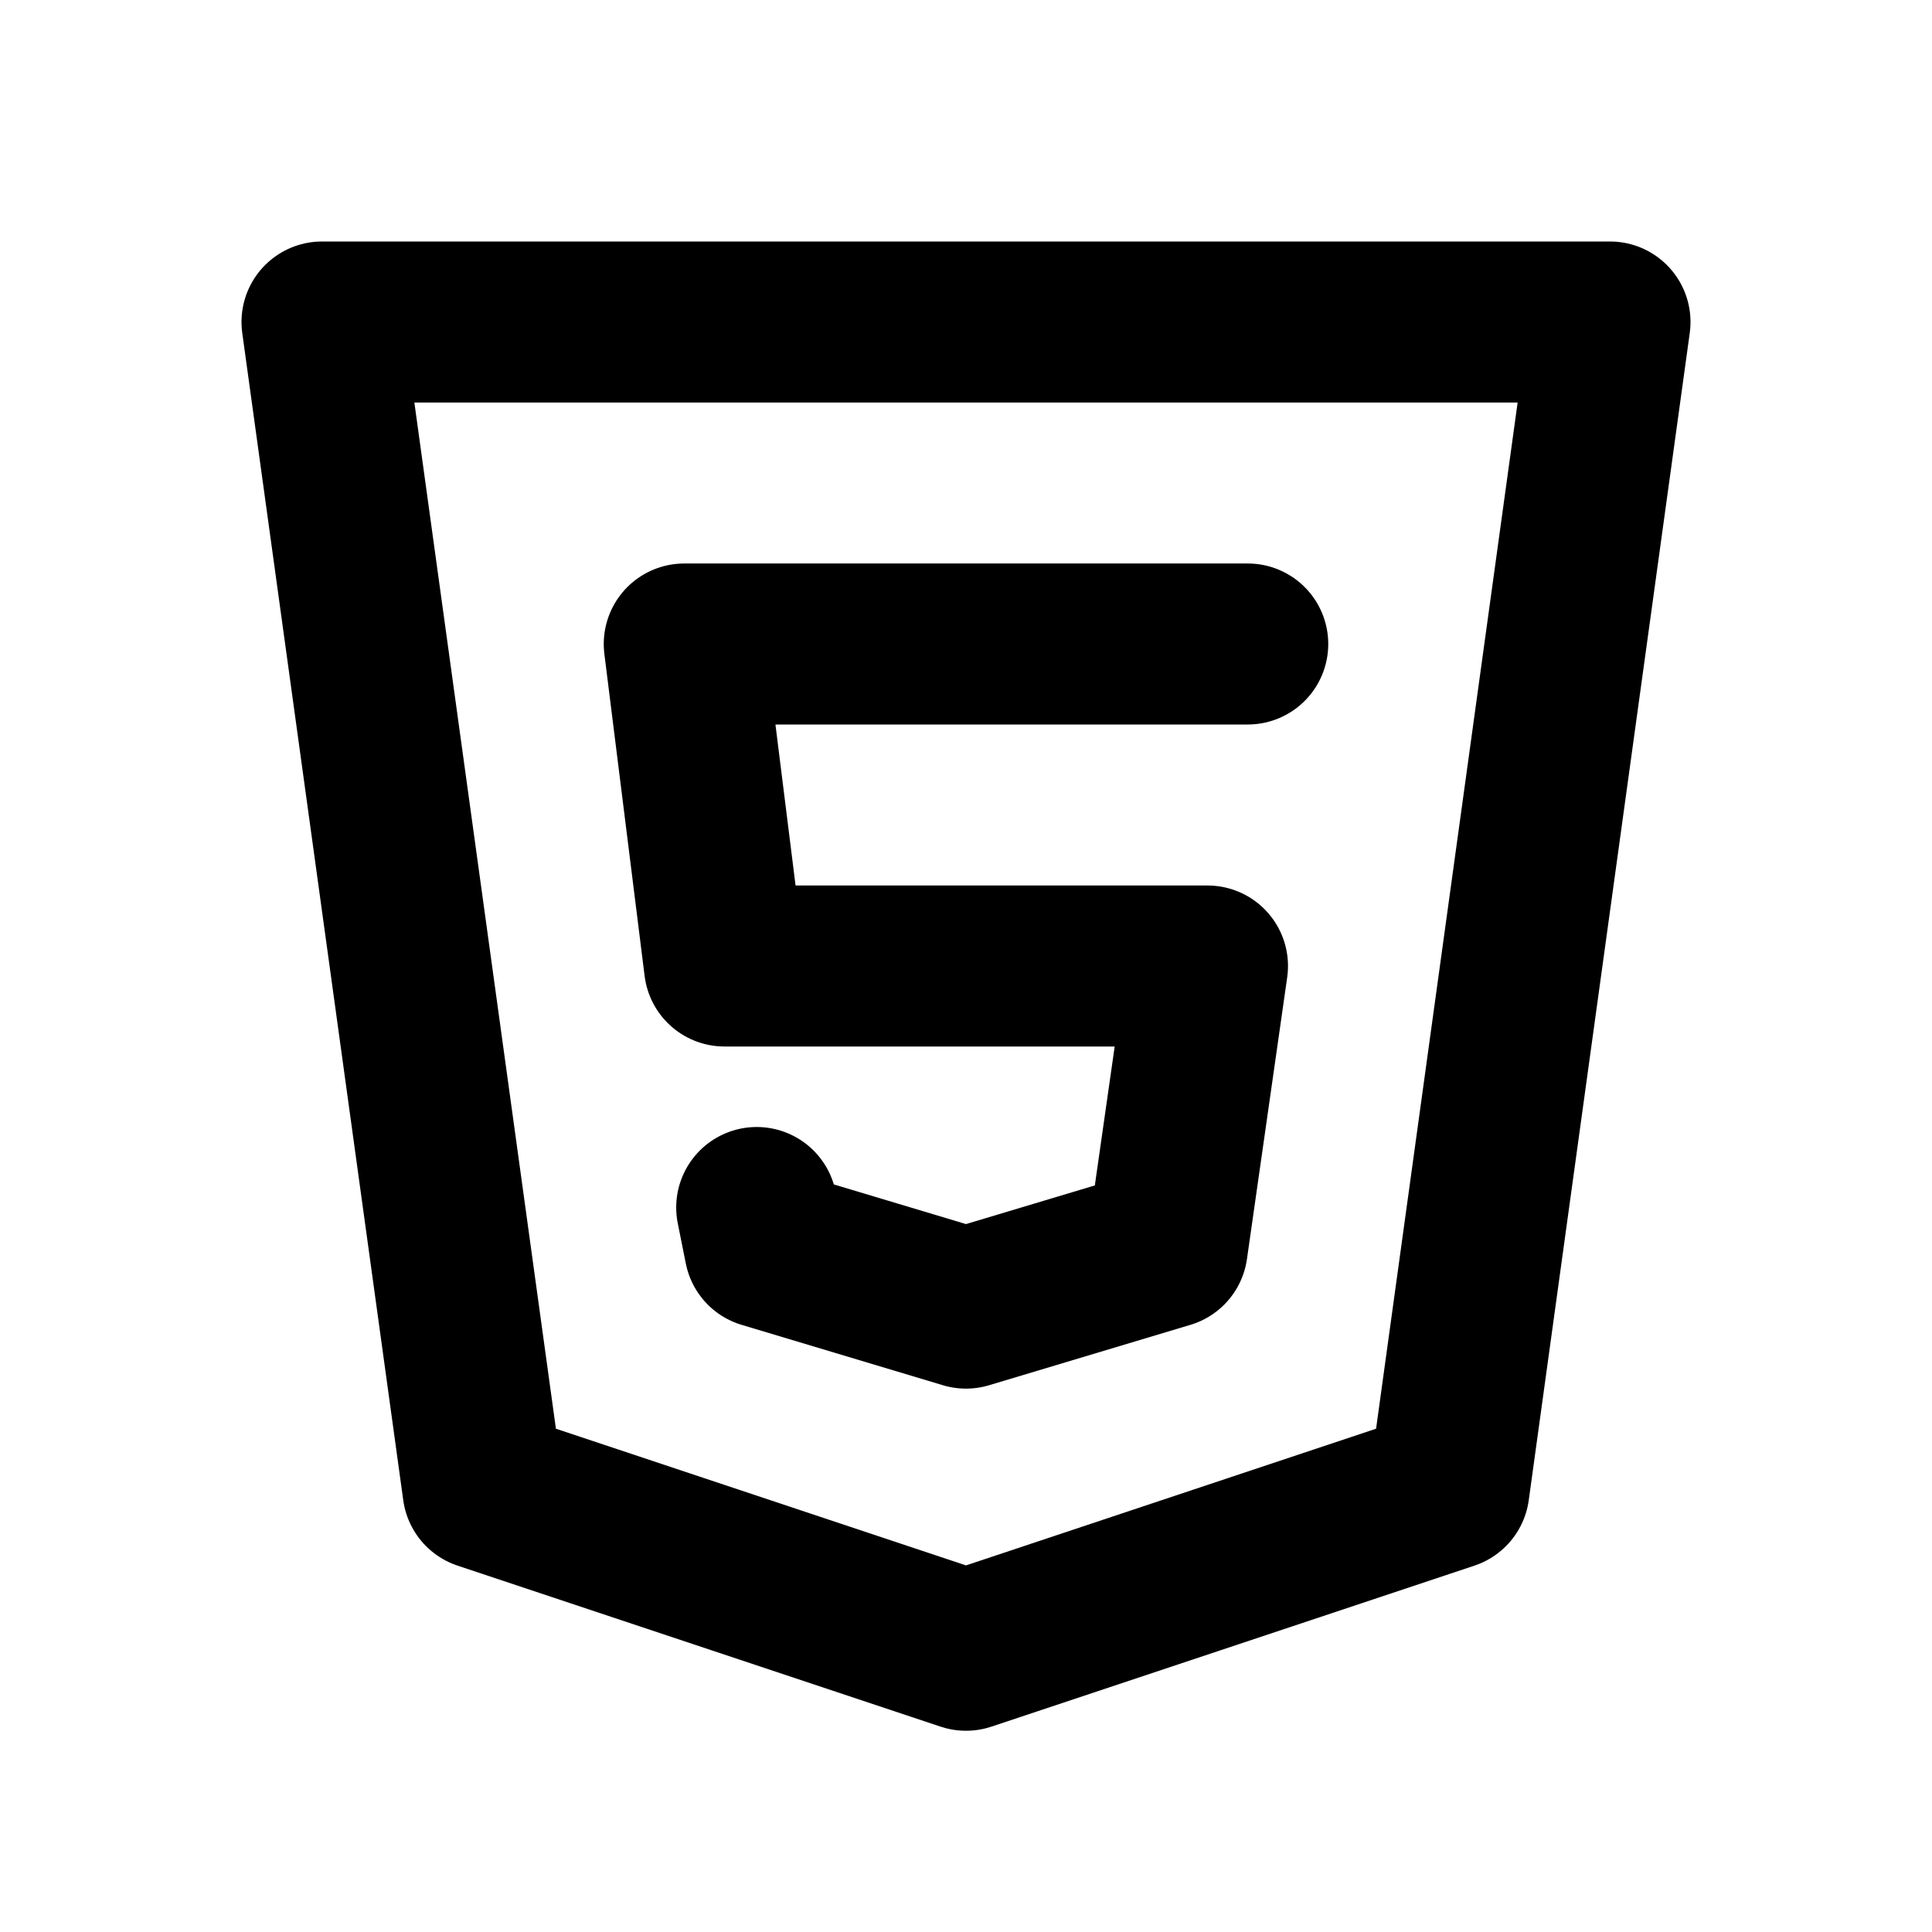
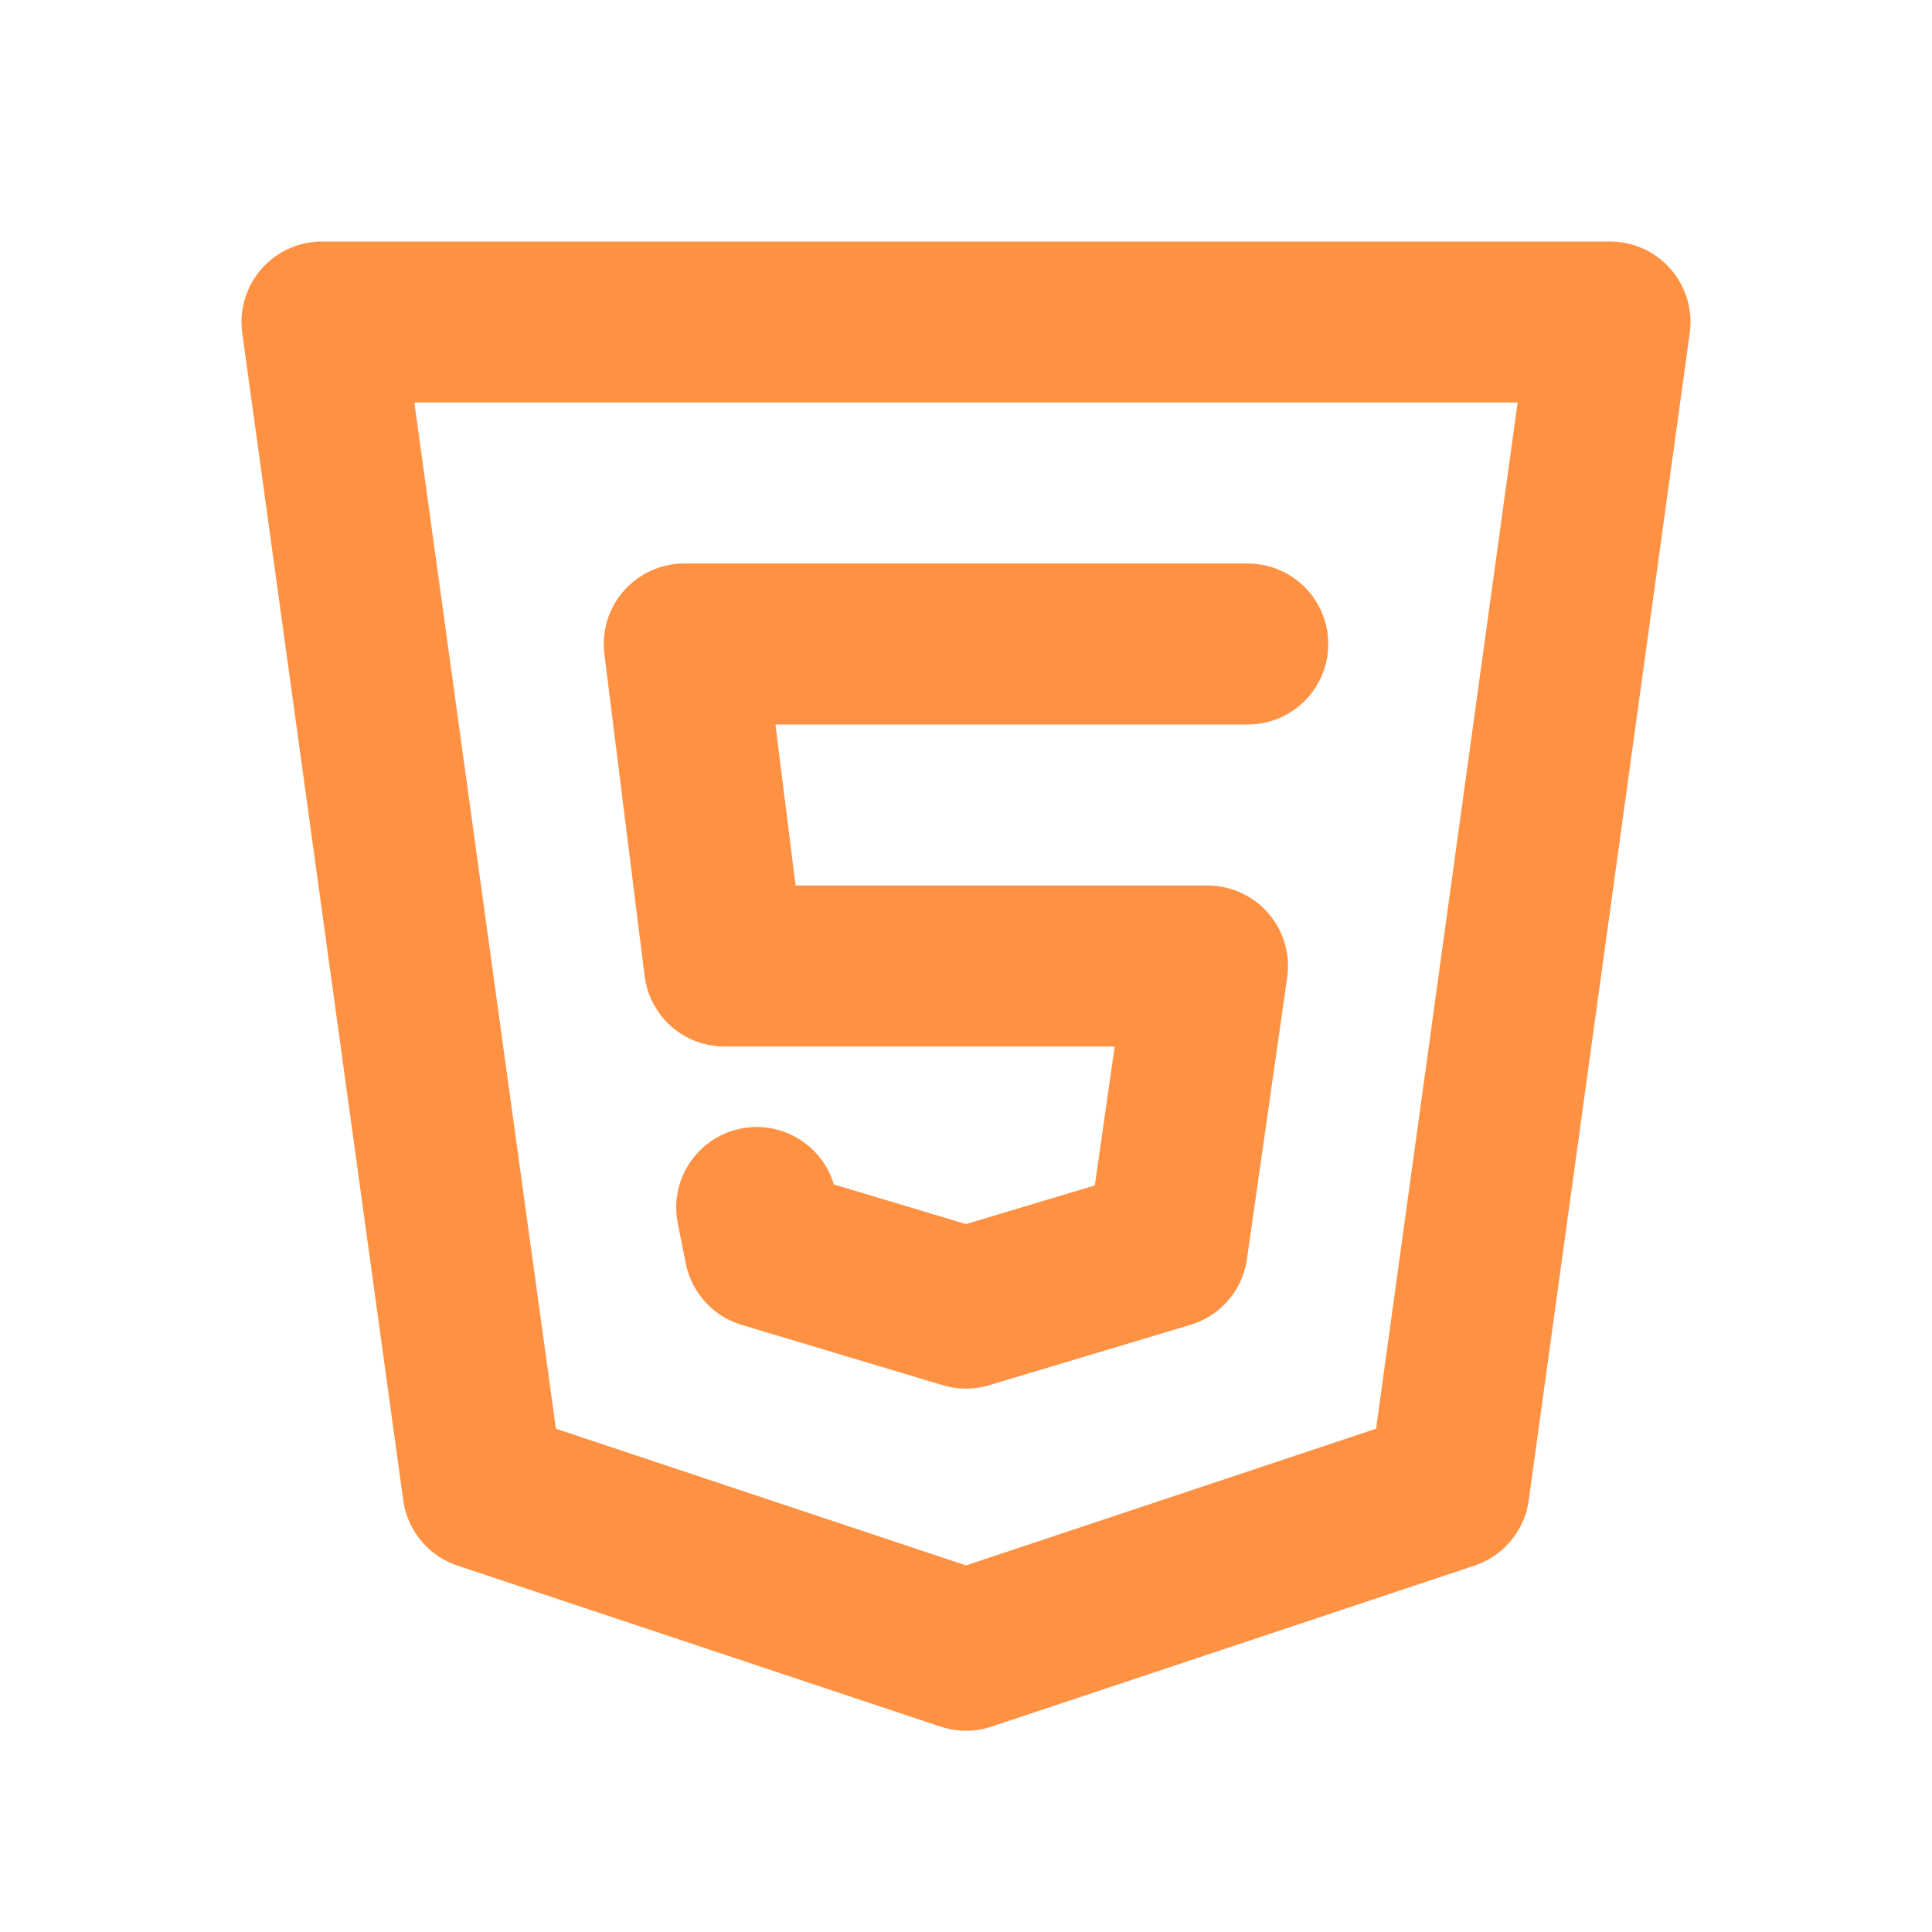
<svg xmlns="http://www.w3.org/2000/svg" width="32" height="32" viewBox="0 0 24 24">
-   <g fill="none" stroke="currentColor" stroke-linecap="round" stroke-linejoin="round" stroke-width="2">
+   <g fill="none" stroke="#ff9143" stroke-linecap="round" stroke-linejoin="round" stroke-width="2">
    <path d="m20 4l-2 14.5l-6 2l-6-2L4 4z" />
    <path d="M15.5 8h-7l.5 4h6l-.5 3.5l-2.5.75l-2.5-.75l-.1-.5" />
  </g>
</svg>
